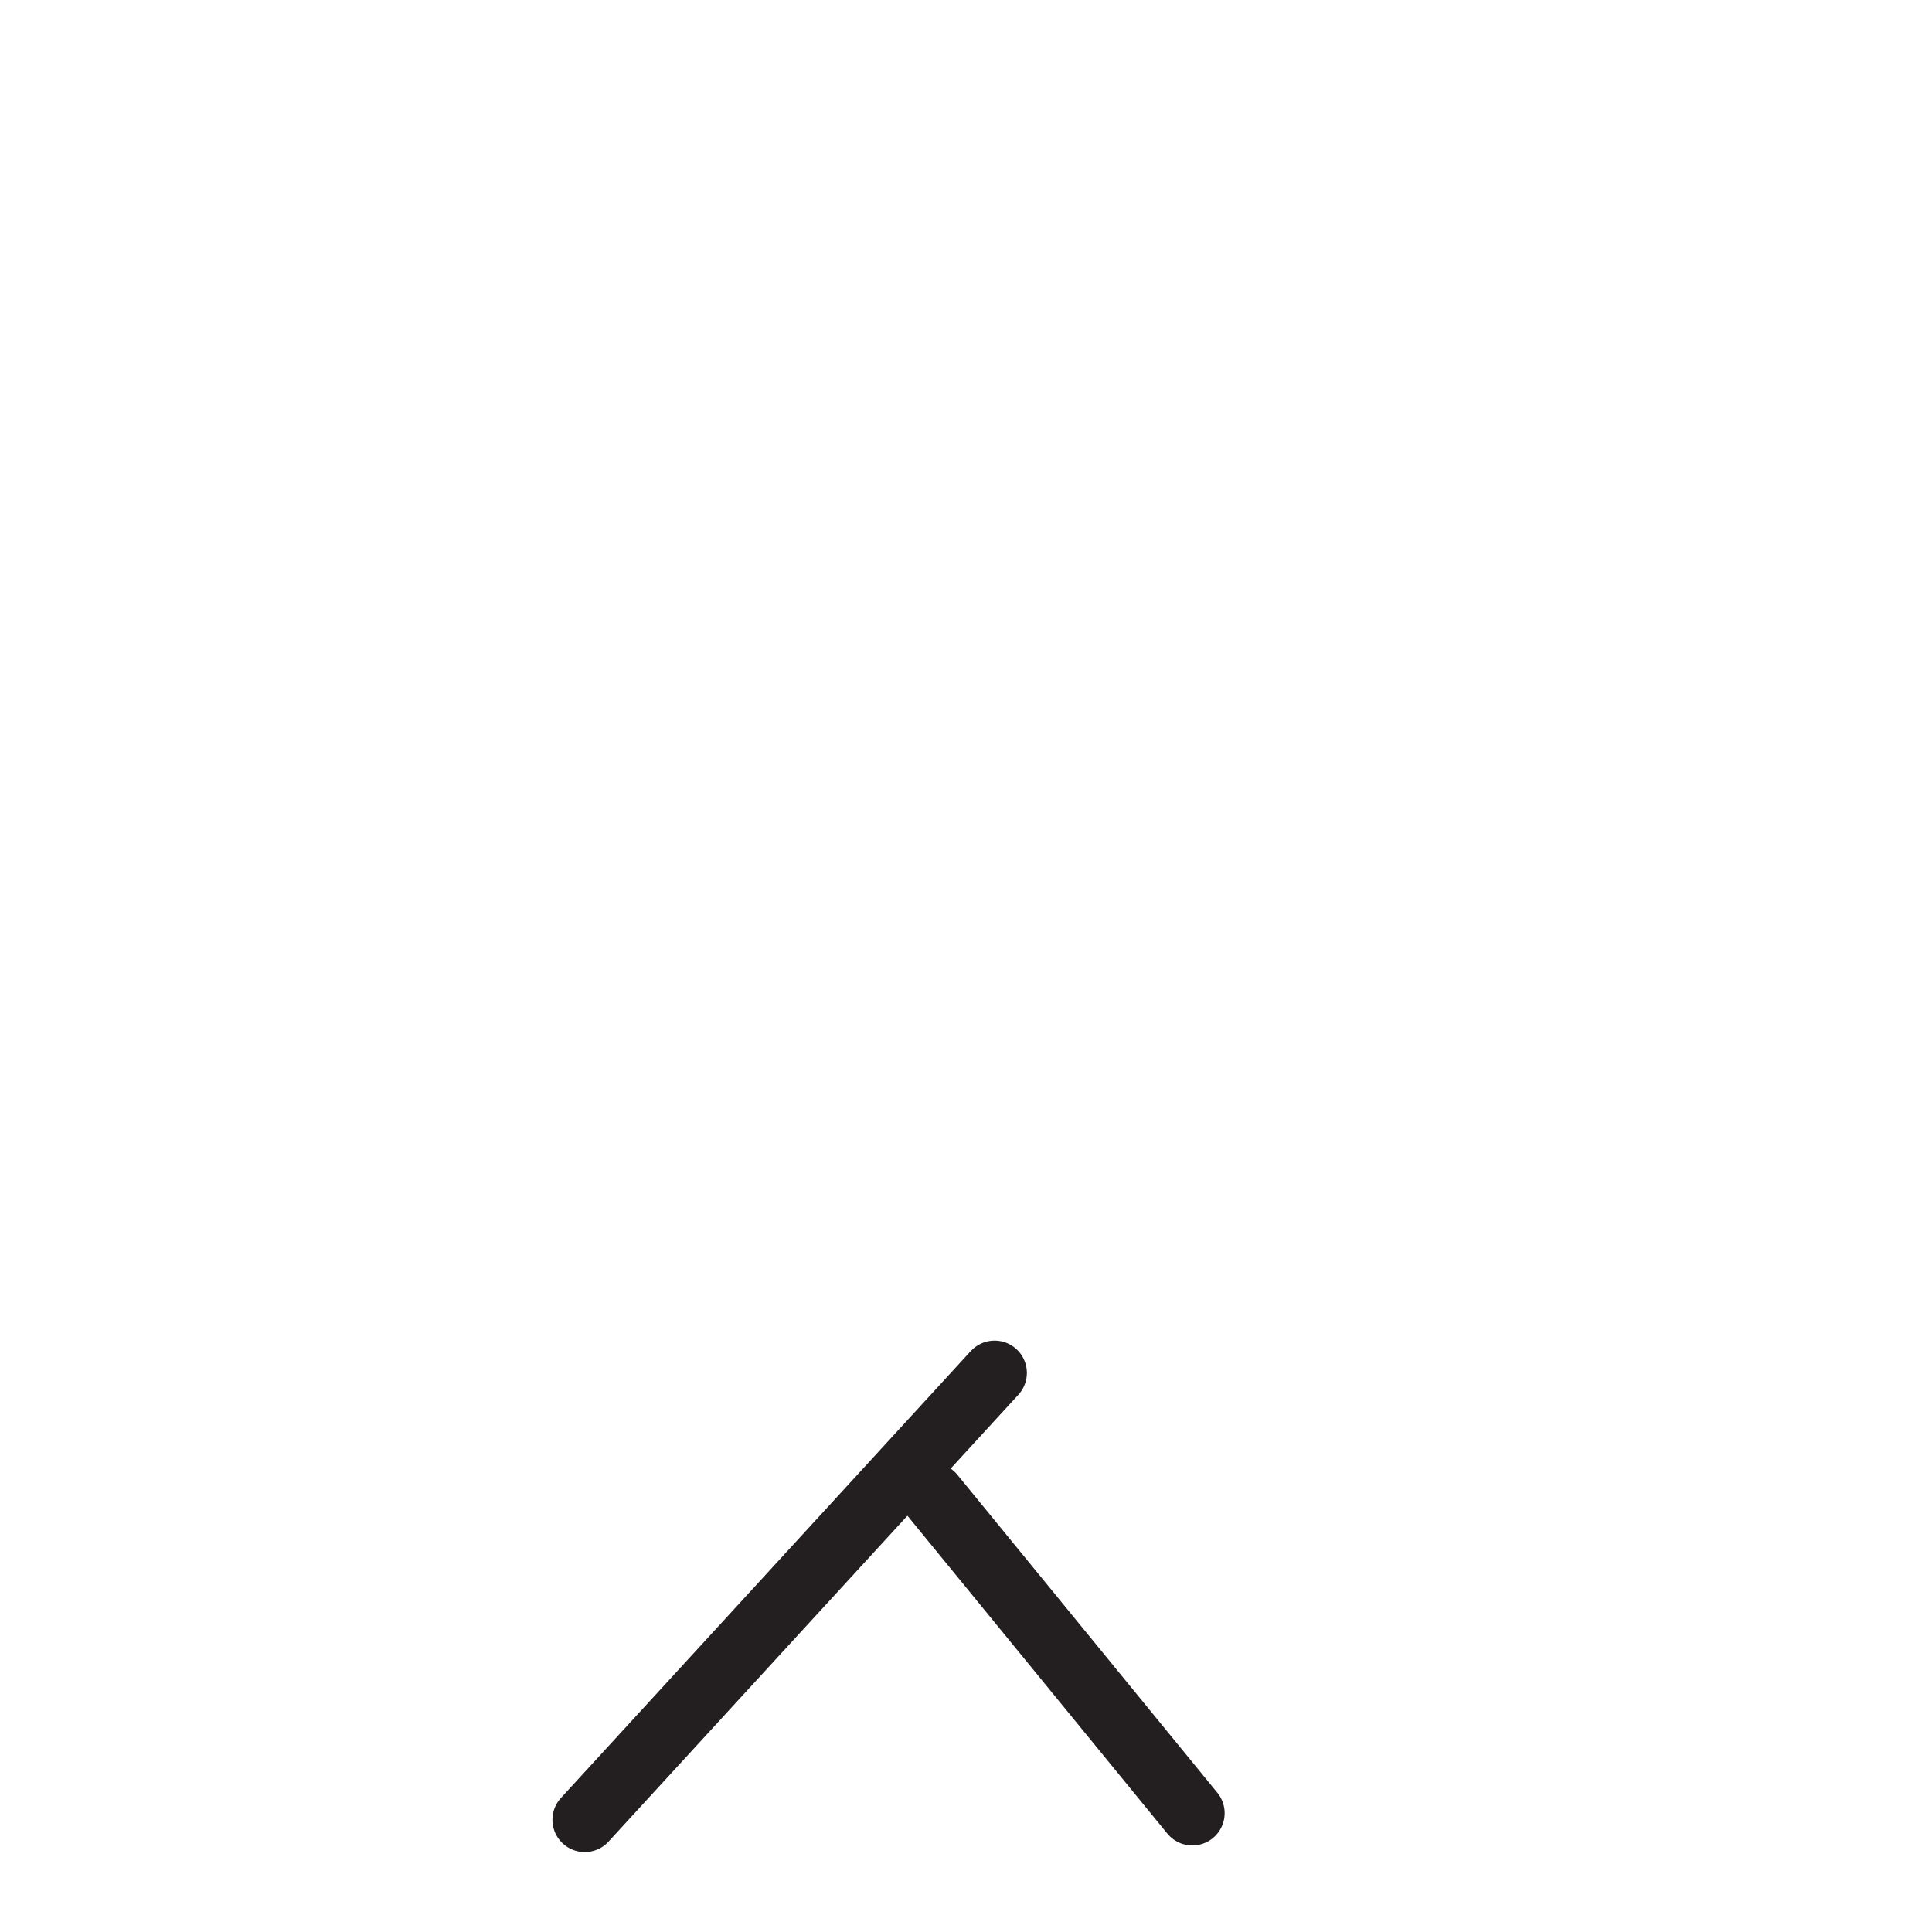
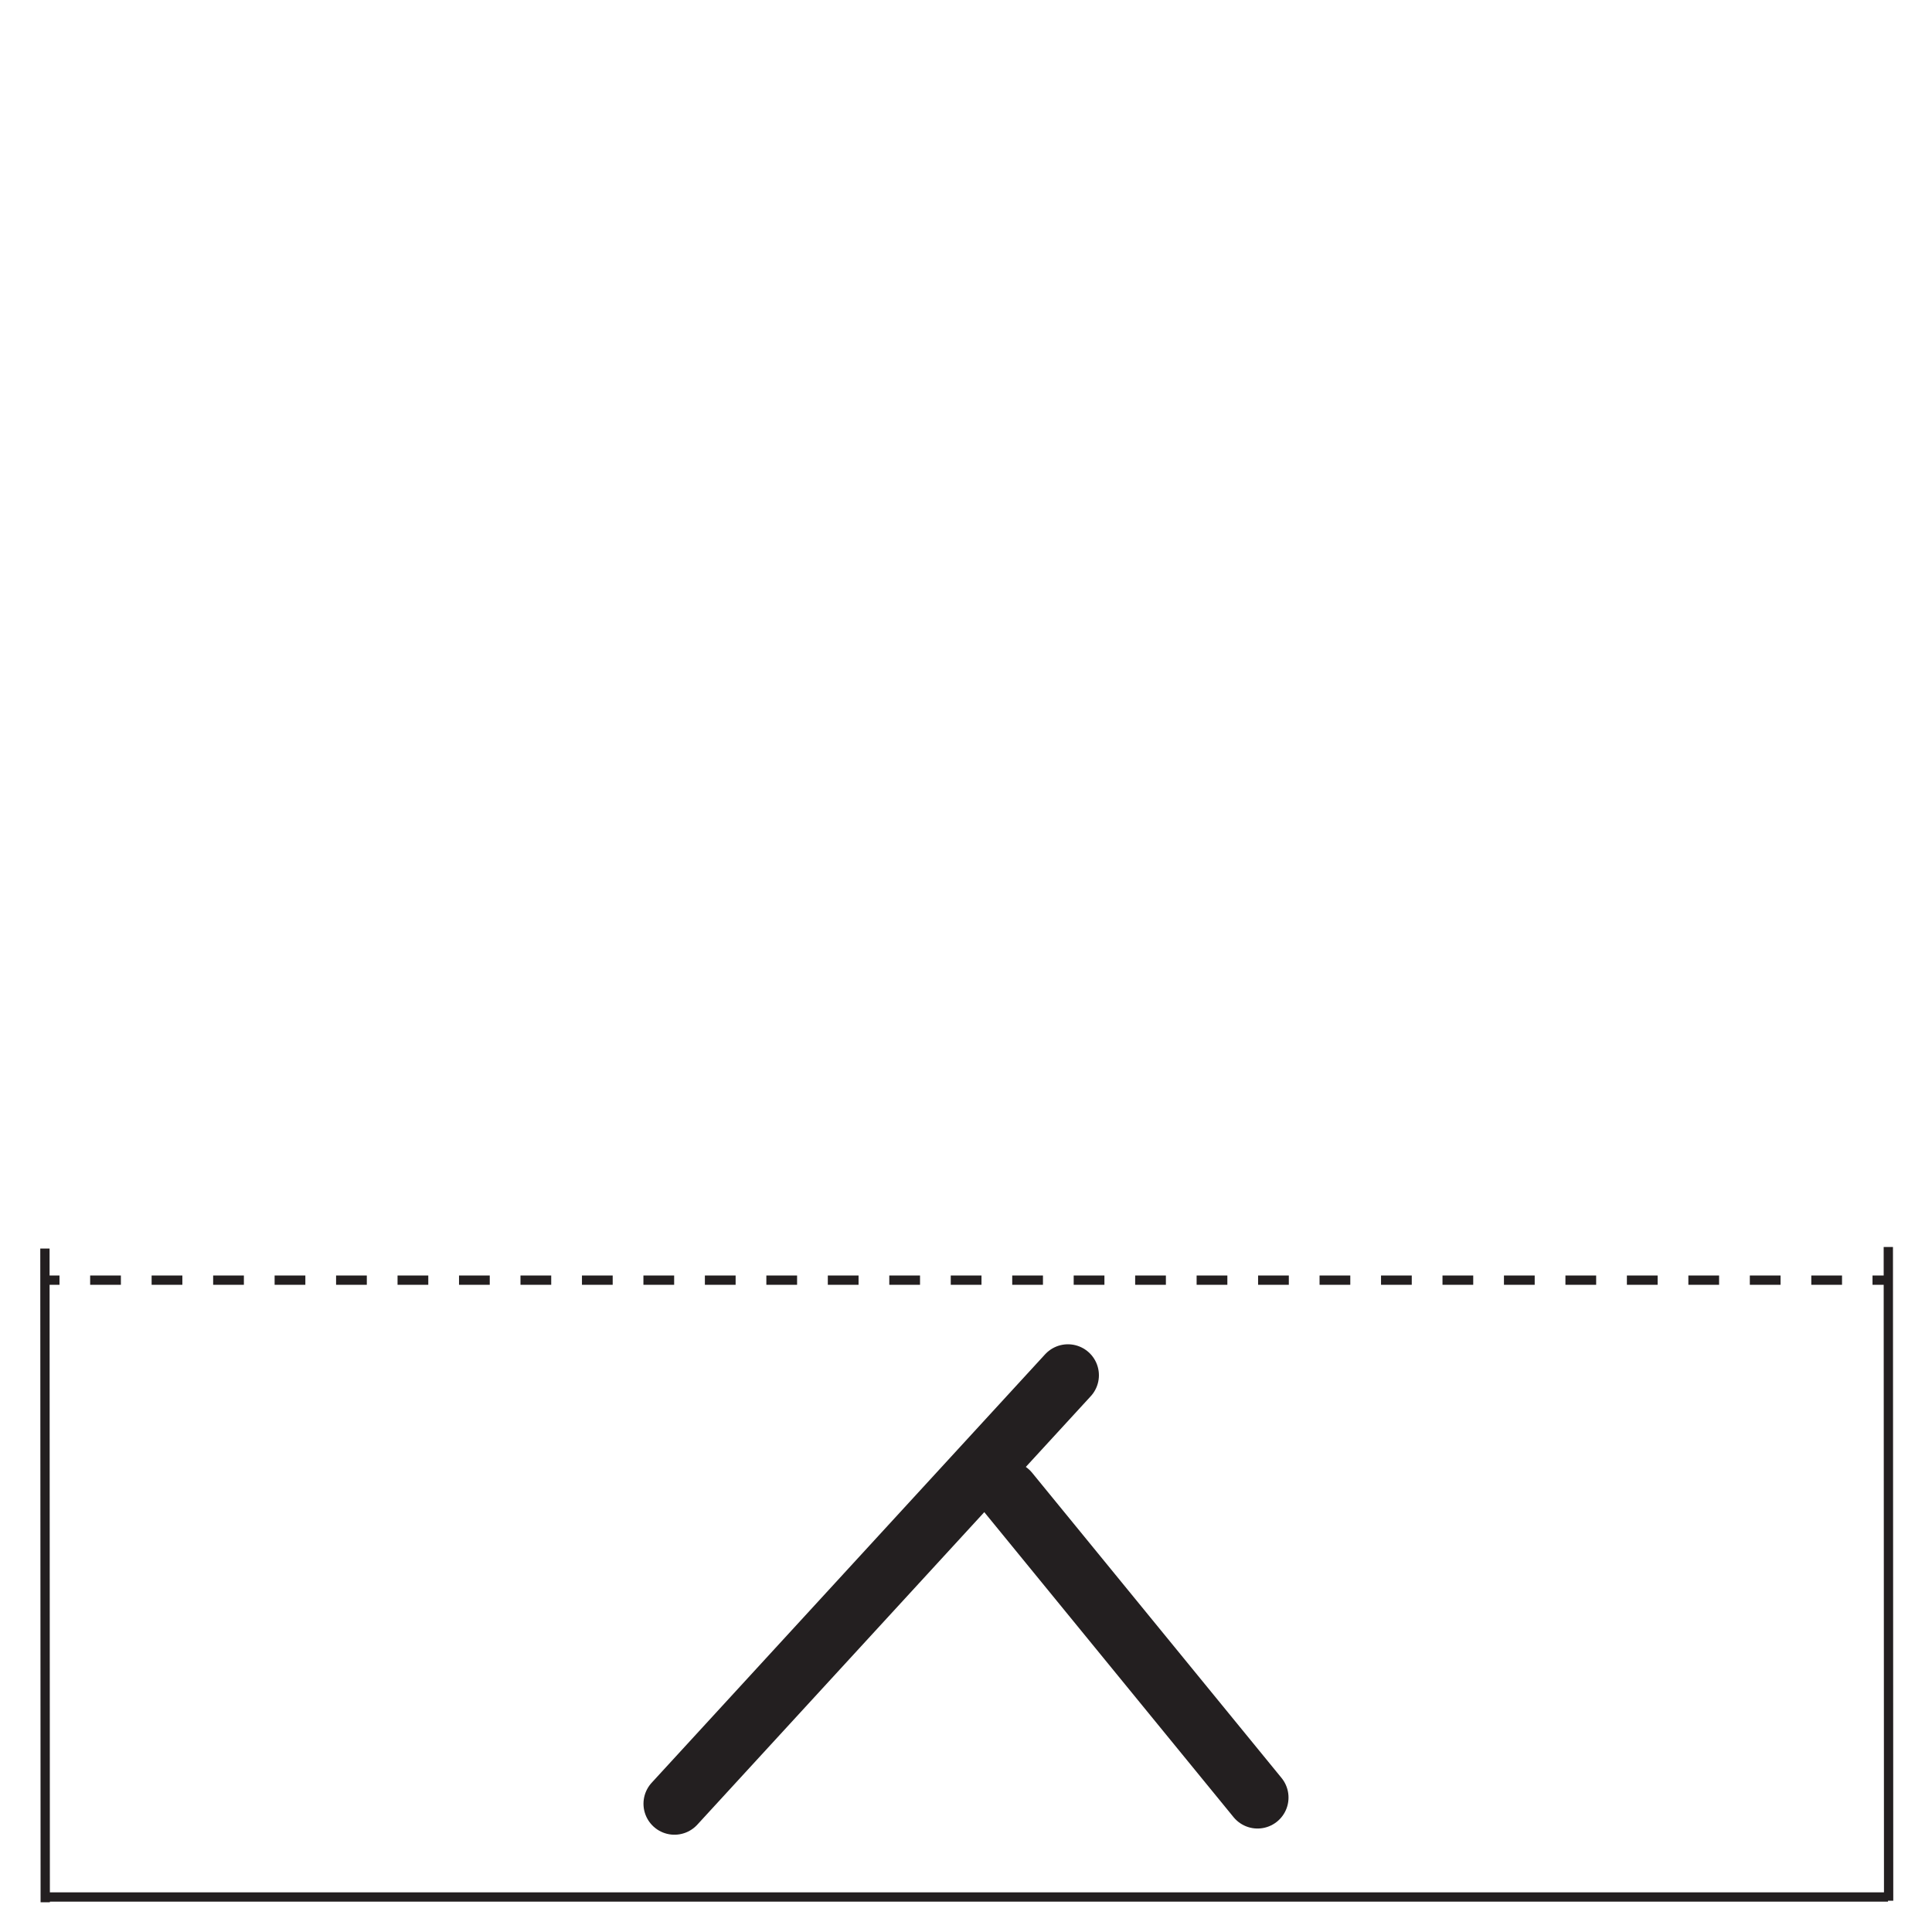
- <svg xmlns="http://www.w3.org/2000/svg" viewBox="0 0 598.28 598.28">
-   <line id="_" data-name="ㅅ" x1="181.07" y1="563.53" x2="307.99" y2="425.15" fill="none" stroke="#231F20" stroke-linecap="round" stroke-width="20" />
-   <line id="_-2" data-name="ㅅ" x1="288.73" y1="463.02" x2="369.23" y2="561.48" fill="none" stroke="#231F20" stroke-linecap="round" stroke-width="20" />
+ <svg xmlns="http://www.w3.org/2000/svg" viewBox="0 0 623.6 623.6">
+   <g transform="translate(0 402.5)">
+     <line x1="14.2" y1="209.8" x2="609.4" y2="209.8" fill="none" stroke="#231F20" stroke-width="3" stroke-miterlimit="10" />
+     <g>
+       <g>
+         <line x1="14.2" y1="10.7" x2="19.2" y2="10.7" fill="none" stroke="#231F20" stroke-width="3" stroke-miterlimit="10" />
+         <line x1="29.1" y1="10.7" x2="63.8" y2="10.7" fill="none" stroke="#231F20" stroke-width="3" stroke-miterlimit="10" stroke-dasharray="9.92,9.92,9.92,9.92" />
+         <line x1="68.8" y1="10.7" x2="599.5" y2="10.7" fill="none" stroke="#231F20" stroke-width="3" stroke-miterlimit="10" stroke-dasharray="9.92,9.92,9.92,9.92,9.92,9.92" />
+         <line x1="604.4" y1="10.7" x2="609.4" y2="10.7" fill="none" stroke="#231F20" stroke-width="3" stroke-miterlimit="10" />
+       </g>
+     </g>
+     <line x1="14.5" y1="0.5" x2="14.6" y2="211.5" fill="none" stroke="#231F20" stroke-width="3" stroke-miterlimit="10" />
+     <line x1="609.6" y1="211" x2="609.5" y2="0" fill="none" stroke="#231F20" stroke-width="3" stroke-miterlimit="10" />
+     <g id="_x3145__00000176036552172950426980000012335897941521950640_">
+       <line id="_x3145__00000092416354804798785700000001988866793398494082_" x1="217.7" y1="179.7" x2="344.7" y2="41.4" fill="none" stroke="#231F20" stroke-width="20" stroke-linecap="round" stroke-miterlimit="10" />
+       <line id="_x3145_" x1="325.4" y1="79.2" x2="405.9" y2="177.7" fill="none" stroke="#231F20" stroke-width="20" stroke-linecap="round" stroke-miterlimit="10" />
+     </g>
+   </g>
</svg>
